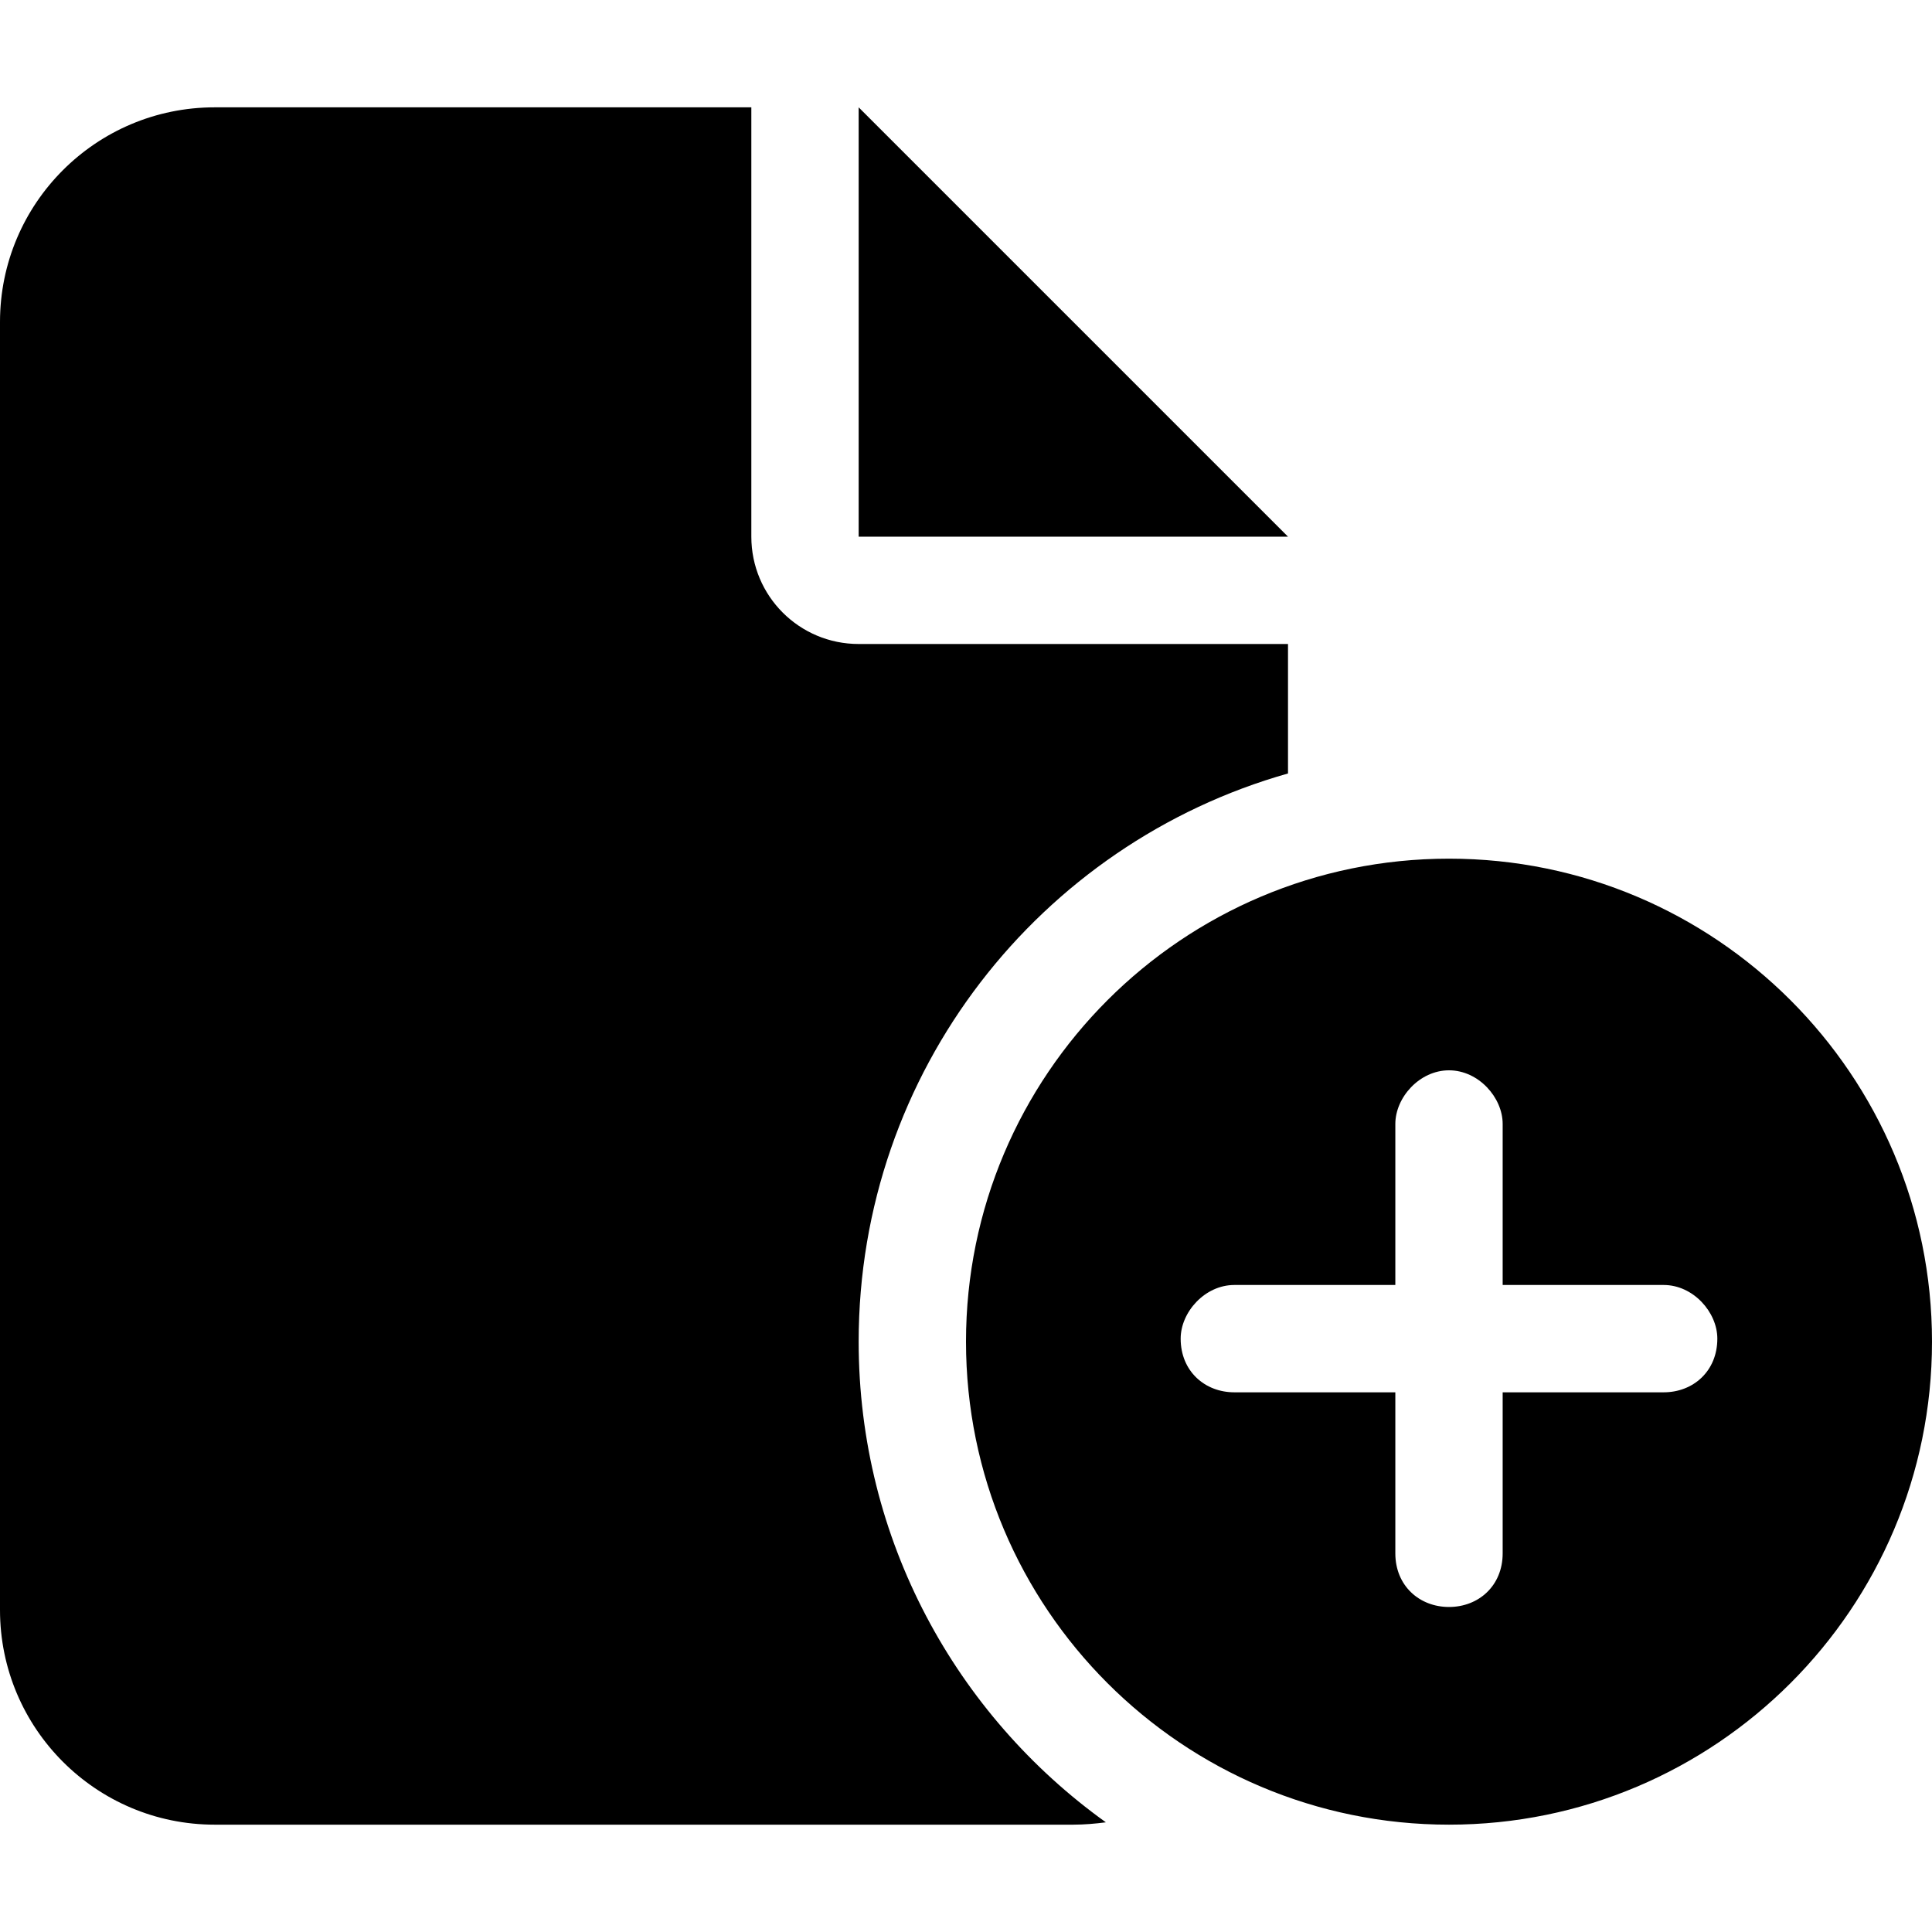
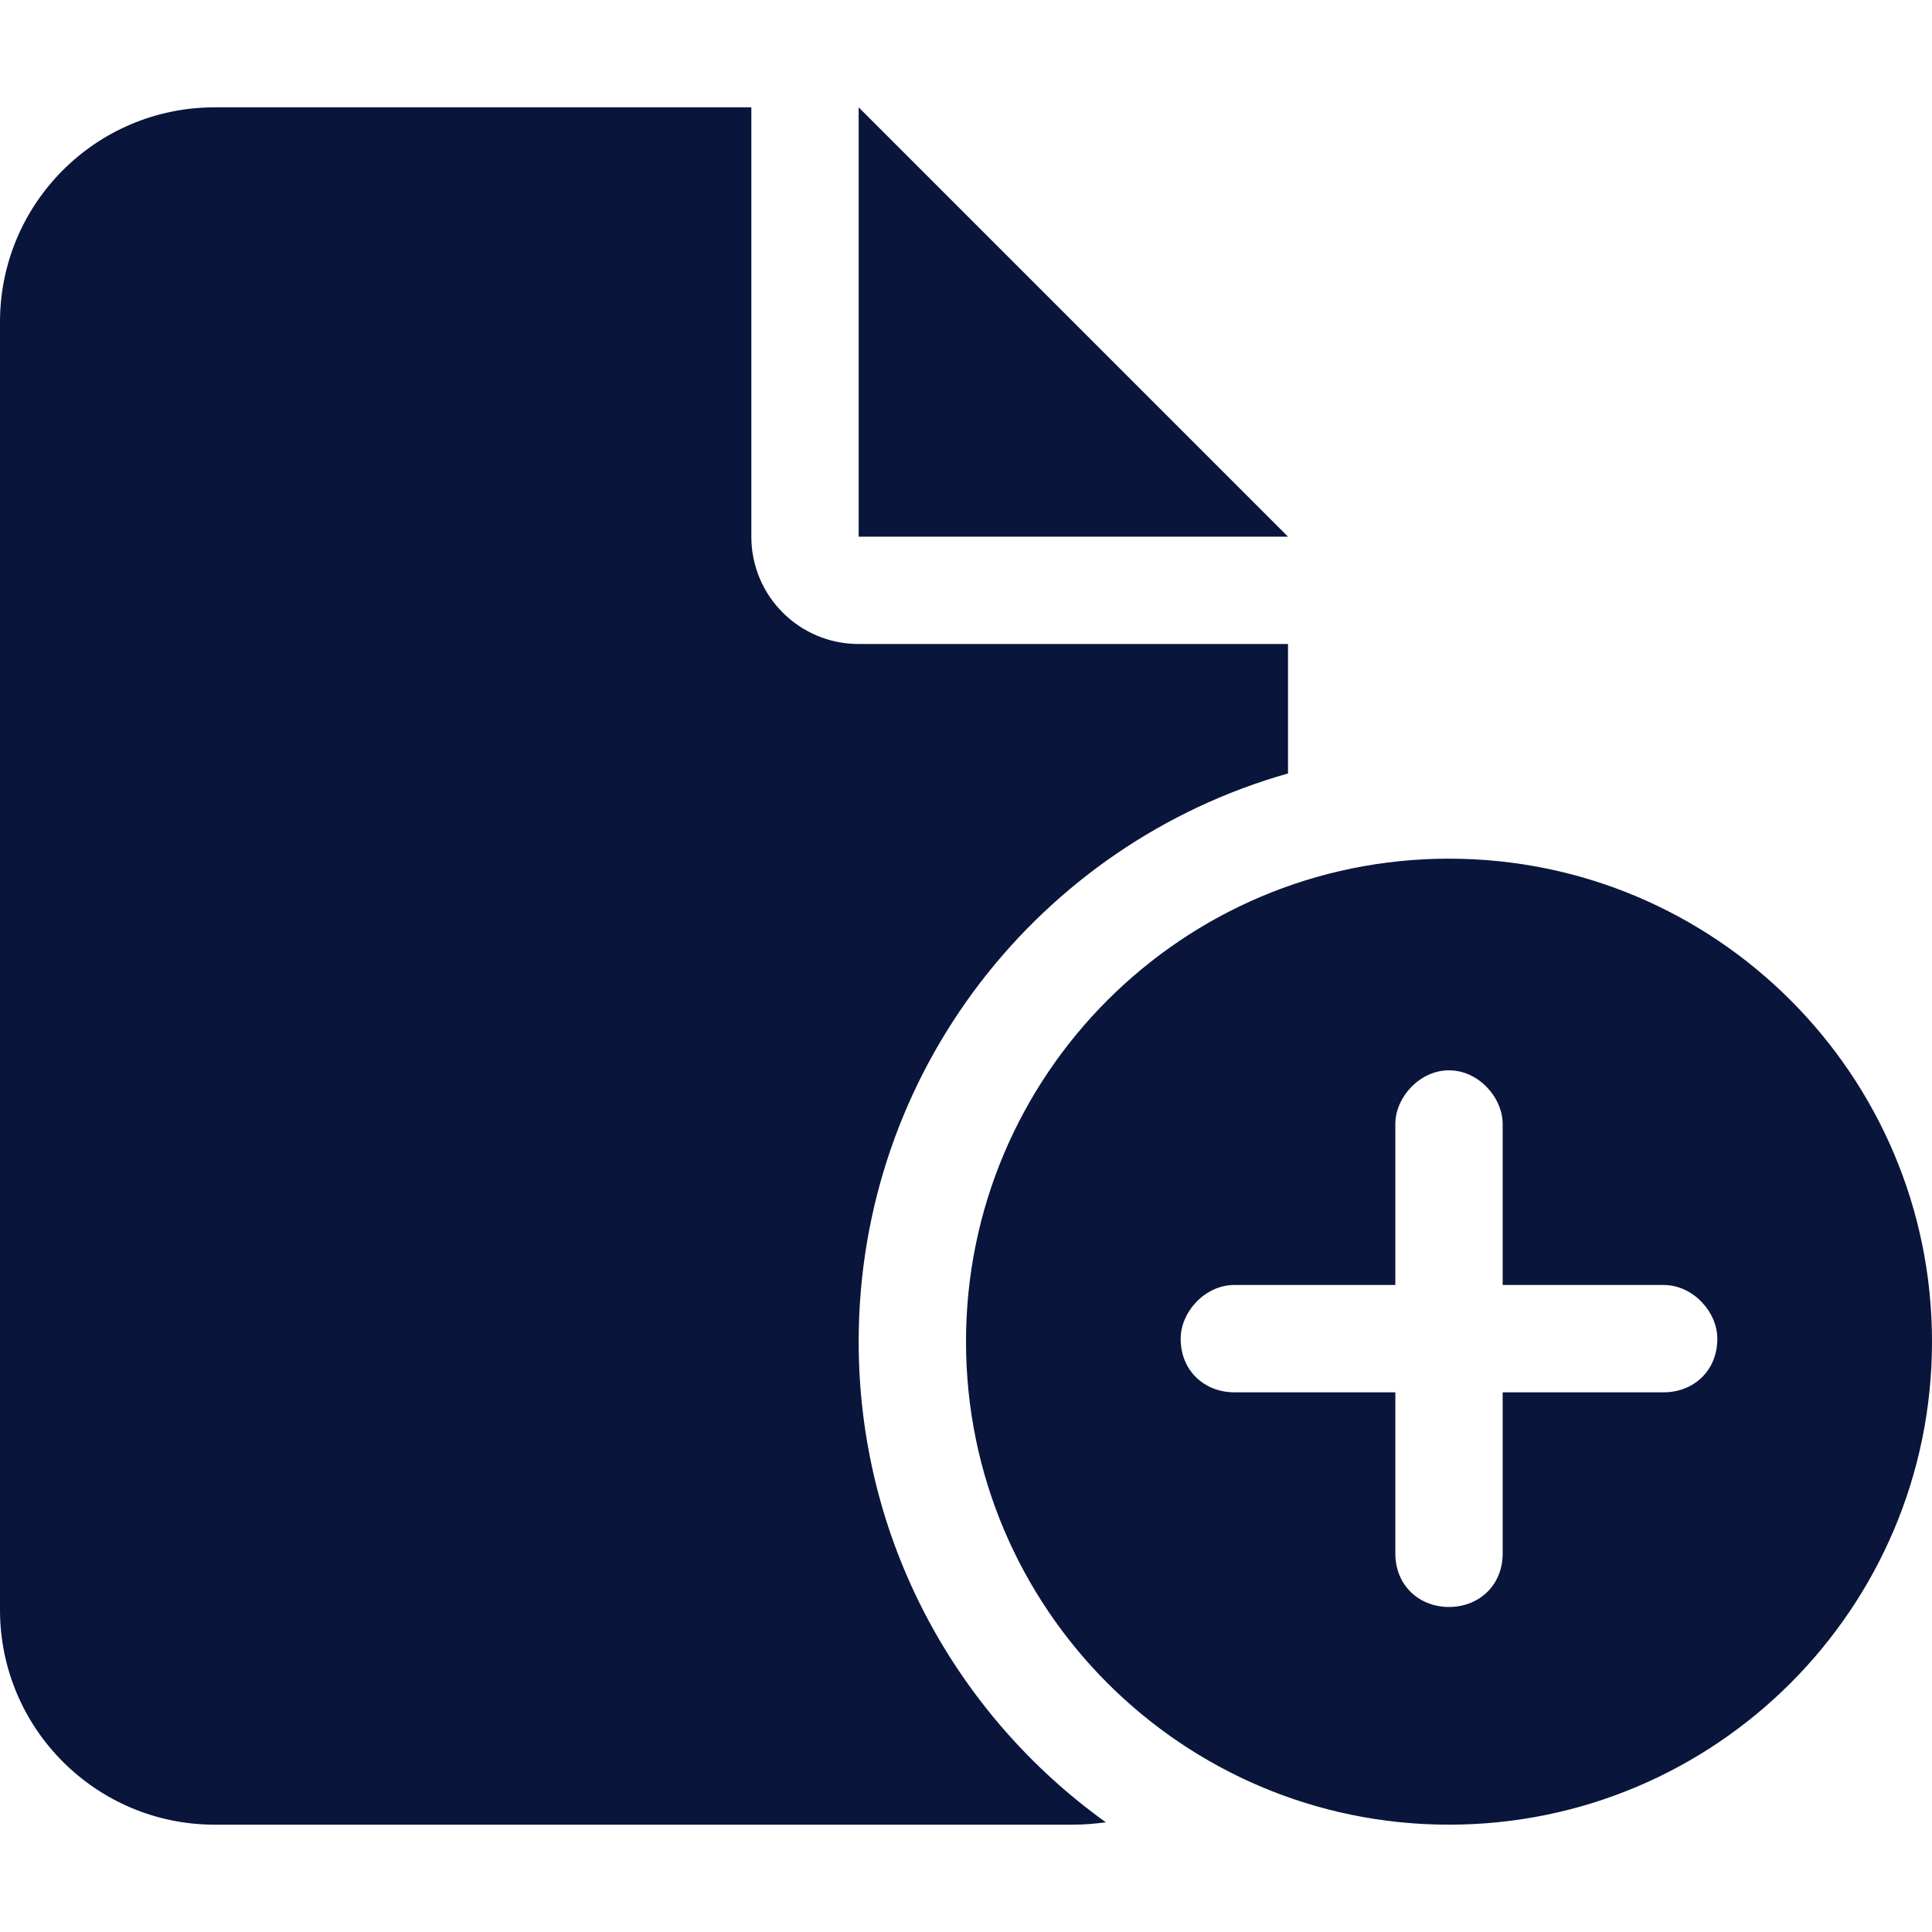
- <svg xmlns="http://www.w3.org/2000/svg" viewBox="0 0 576 512" height="24" width="24">
+ <svg xmlns="http://www.w3.org/2000/svg" viewBox="0 0 576 512" height="18" width="18" fill="#09153b">
  <path d="M0 64C0 28.65 28.65 0 64 0H224V128C224 145.7 238.3 160 256 160H384V198.6C310.1 219.5 256 287.4 256 368C256 427.1 285.1 479.3 329.7 511.3C326.6 511.7 323.3 512 320 512H64C28.65 512 0 483.3 0 448V64zM256 128V0L384 128H256zM288 368C288 288.5 352.5 224 432 224C511.5 224 576 288.5 576 368C576 447.5 511.5 512 432 512C352.5 512 288 447.5 288 368zM448 303.1C448 295.2 440.8 287.1 432 287.1C423.2 287.1 416 295.2 416 303.1V351.1H368C359.2 351.1 352 359.2 352 367.1C352 376.8 359.2 383.1 368 383.1H416V431.1C416 440.8 423.2 447.1 432 447.1C440.8 447.1 448 440.8 448 431.1V383.1H496C504.8 383.1 512 376.8 512 367.1C512 359.2 504.8 351.1 496 351.1H448V303.1z" />
</svg>
